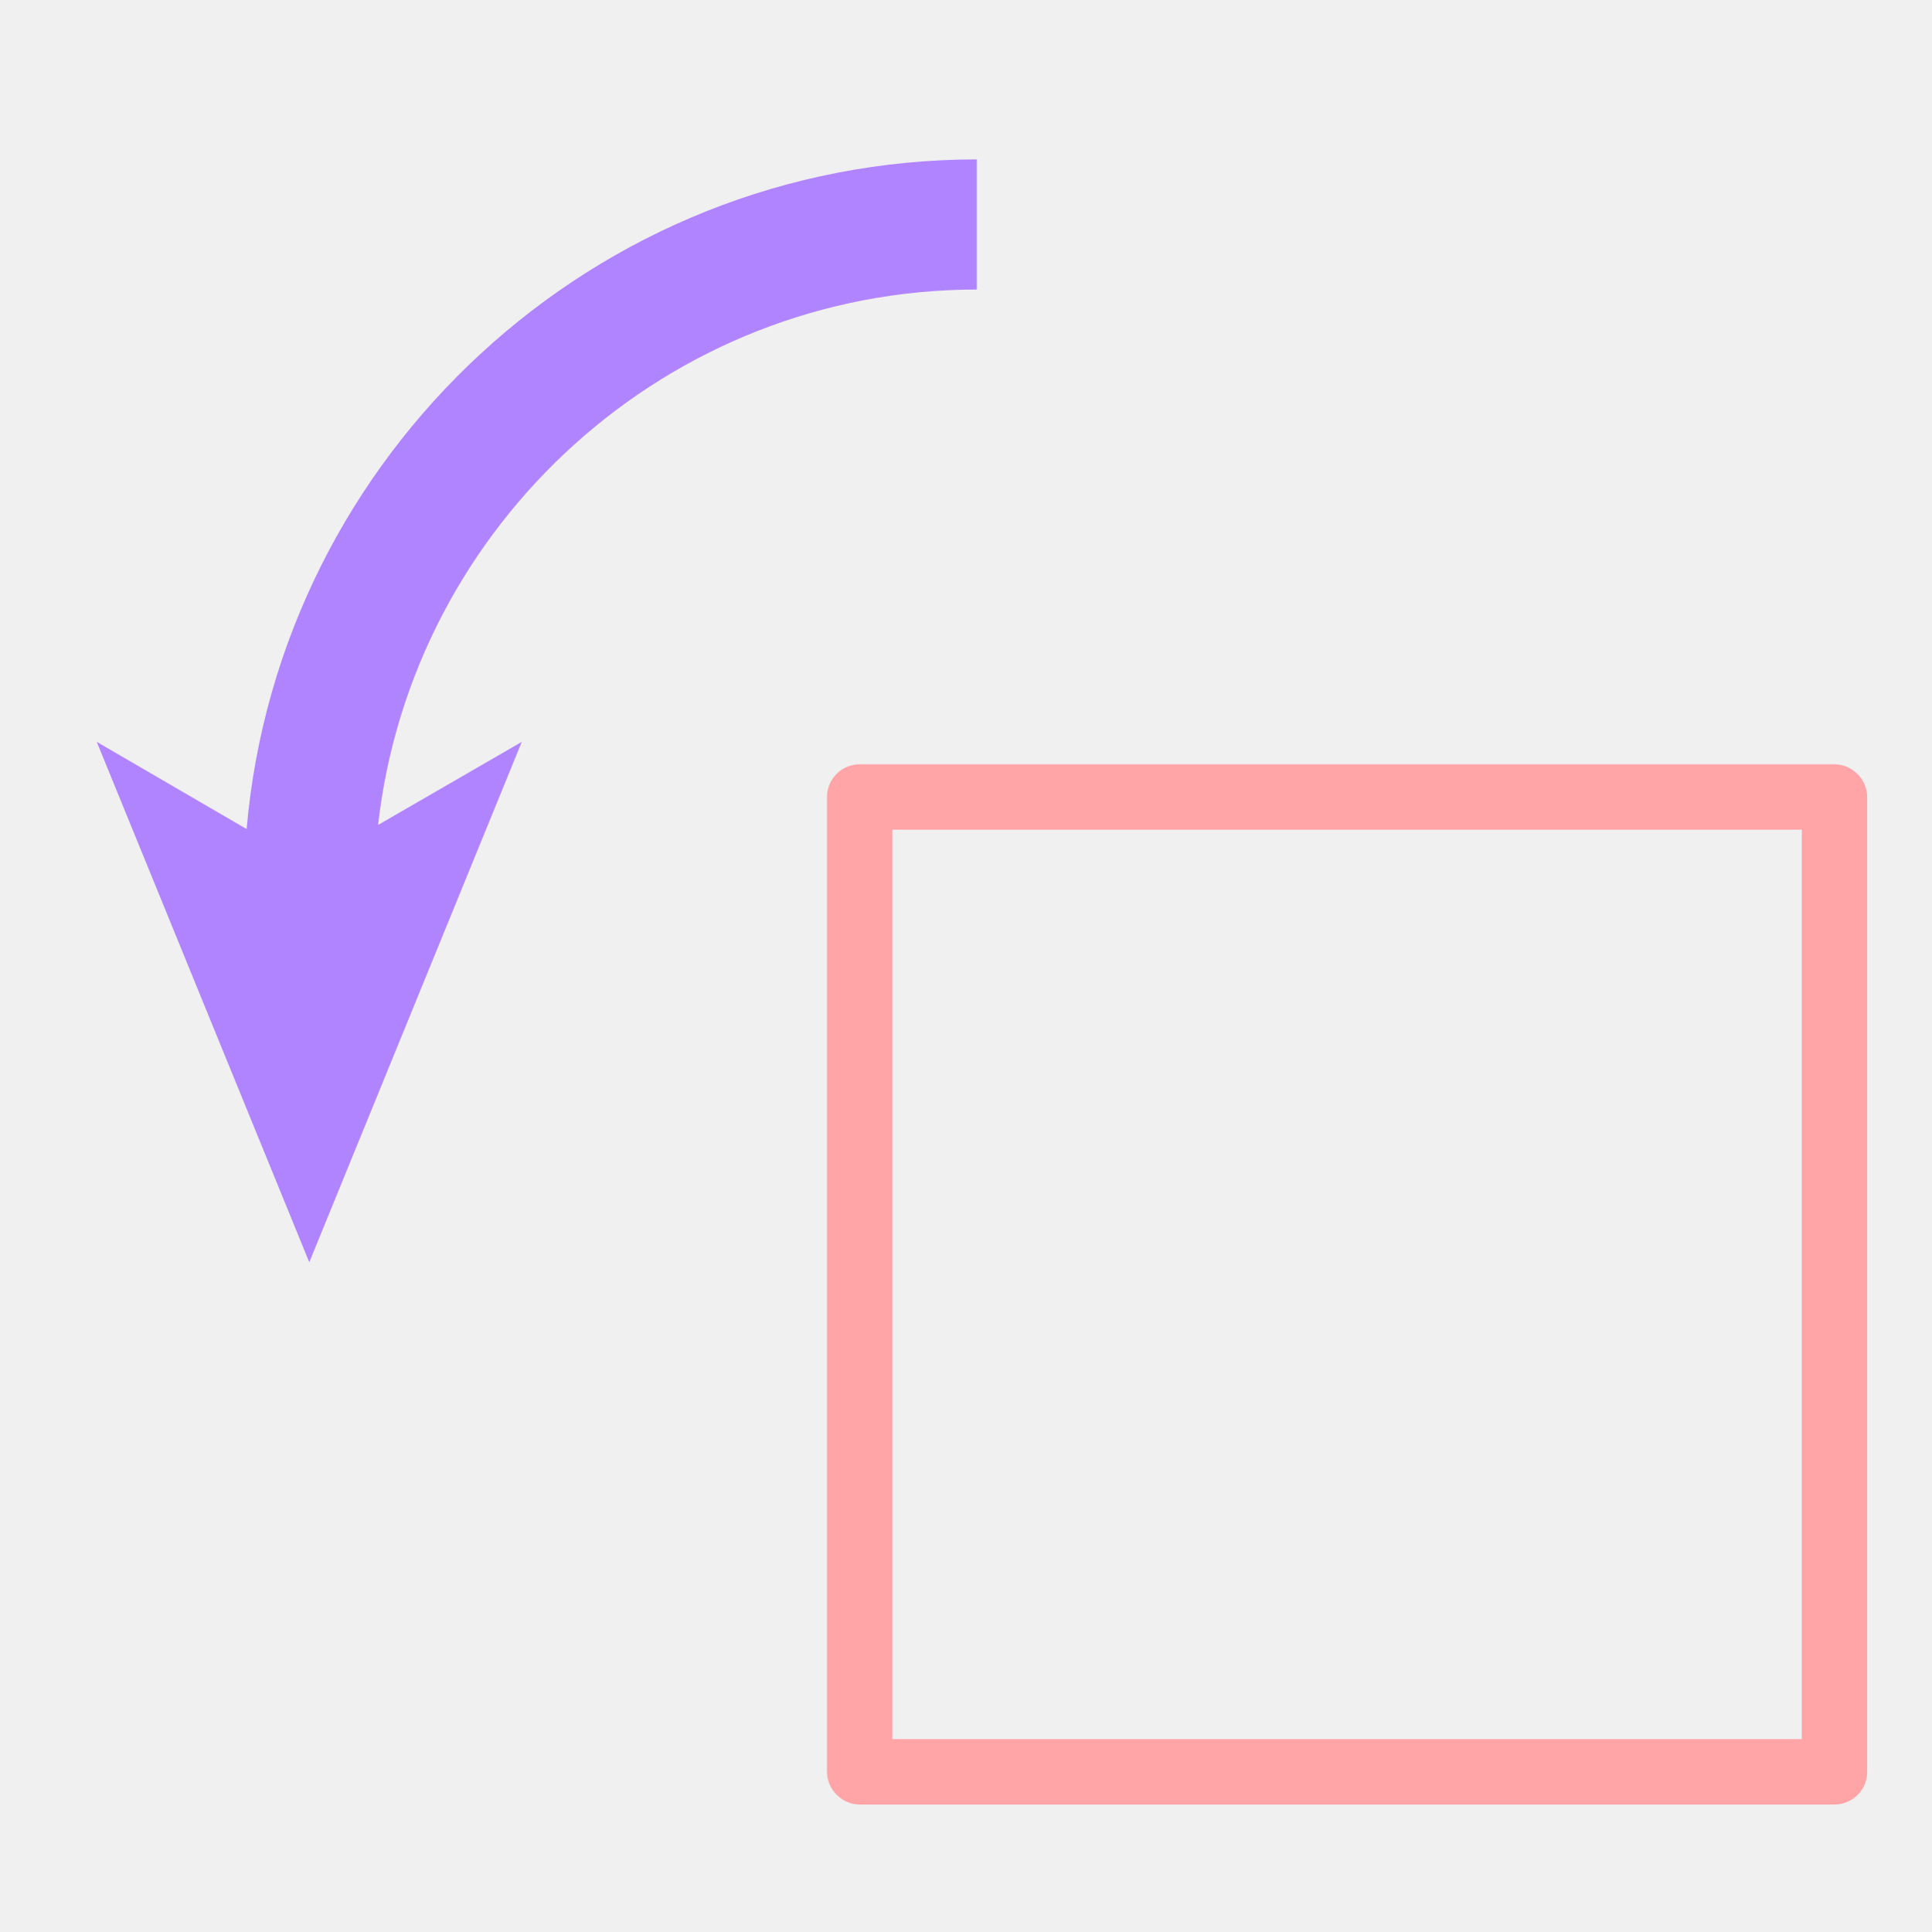
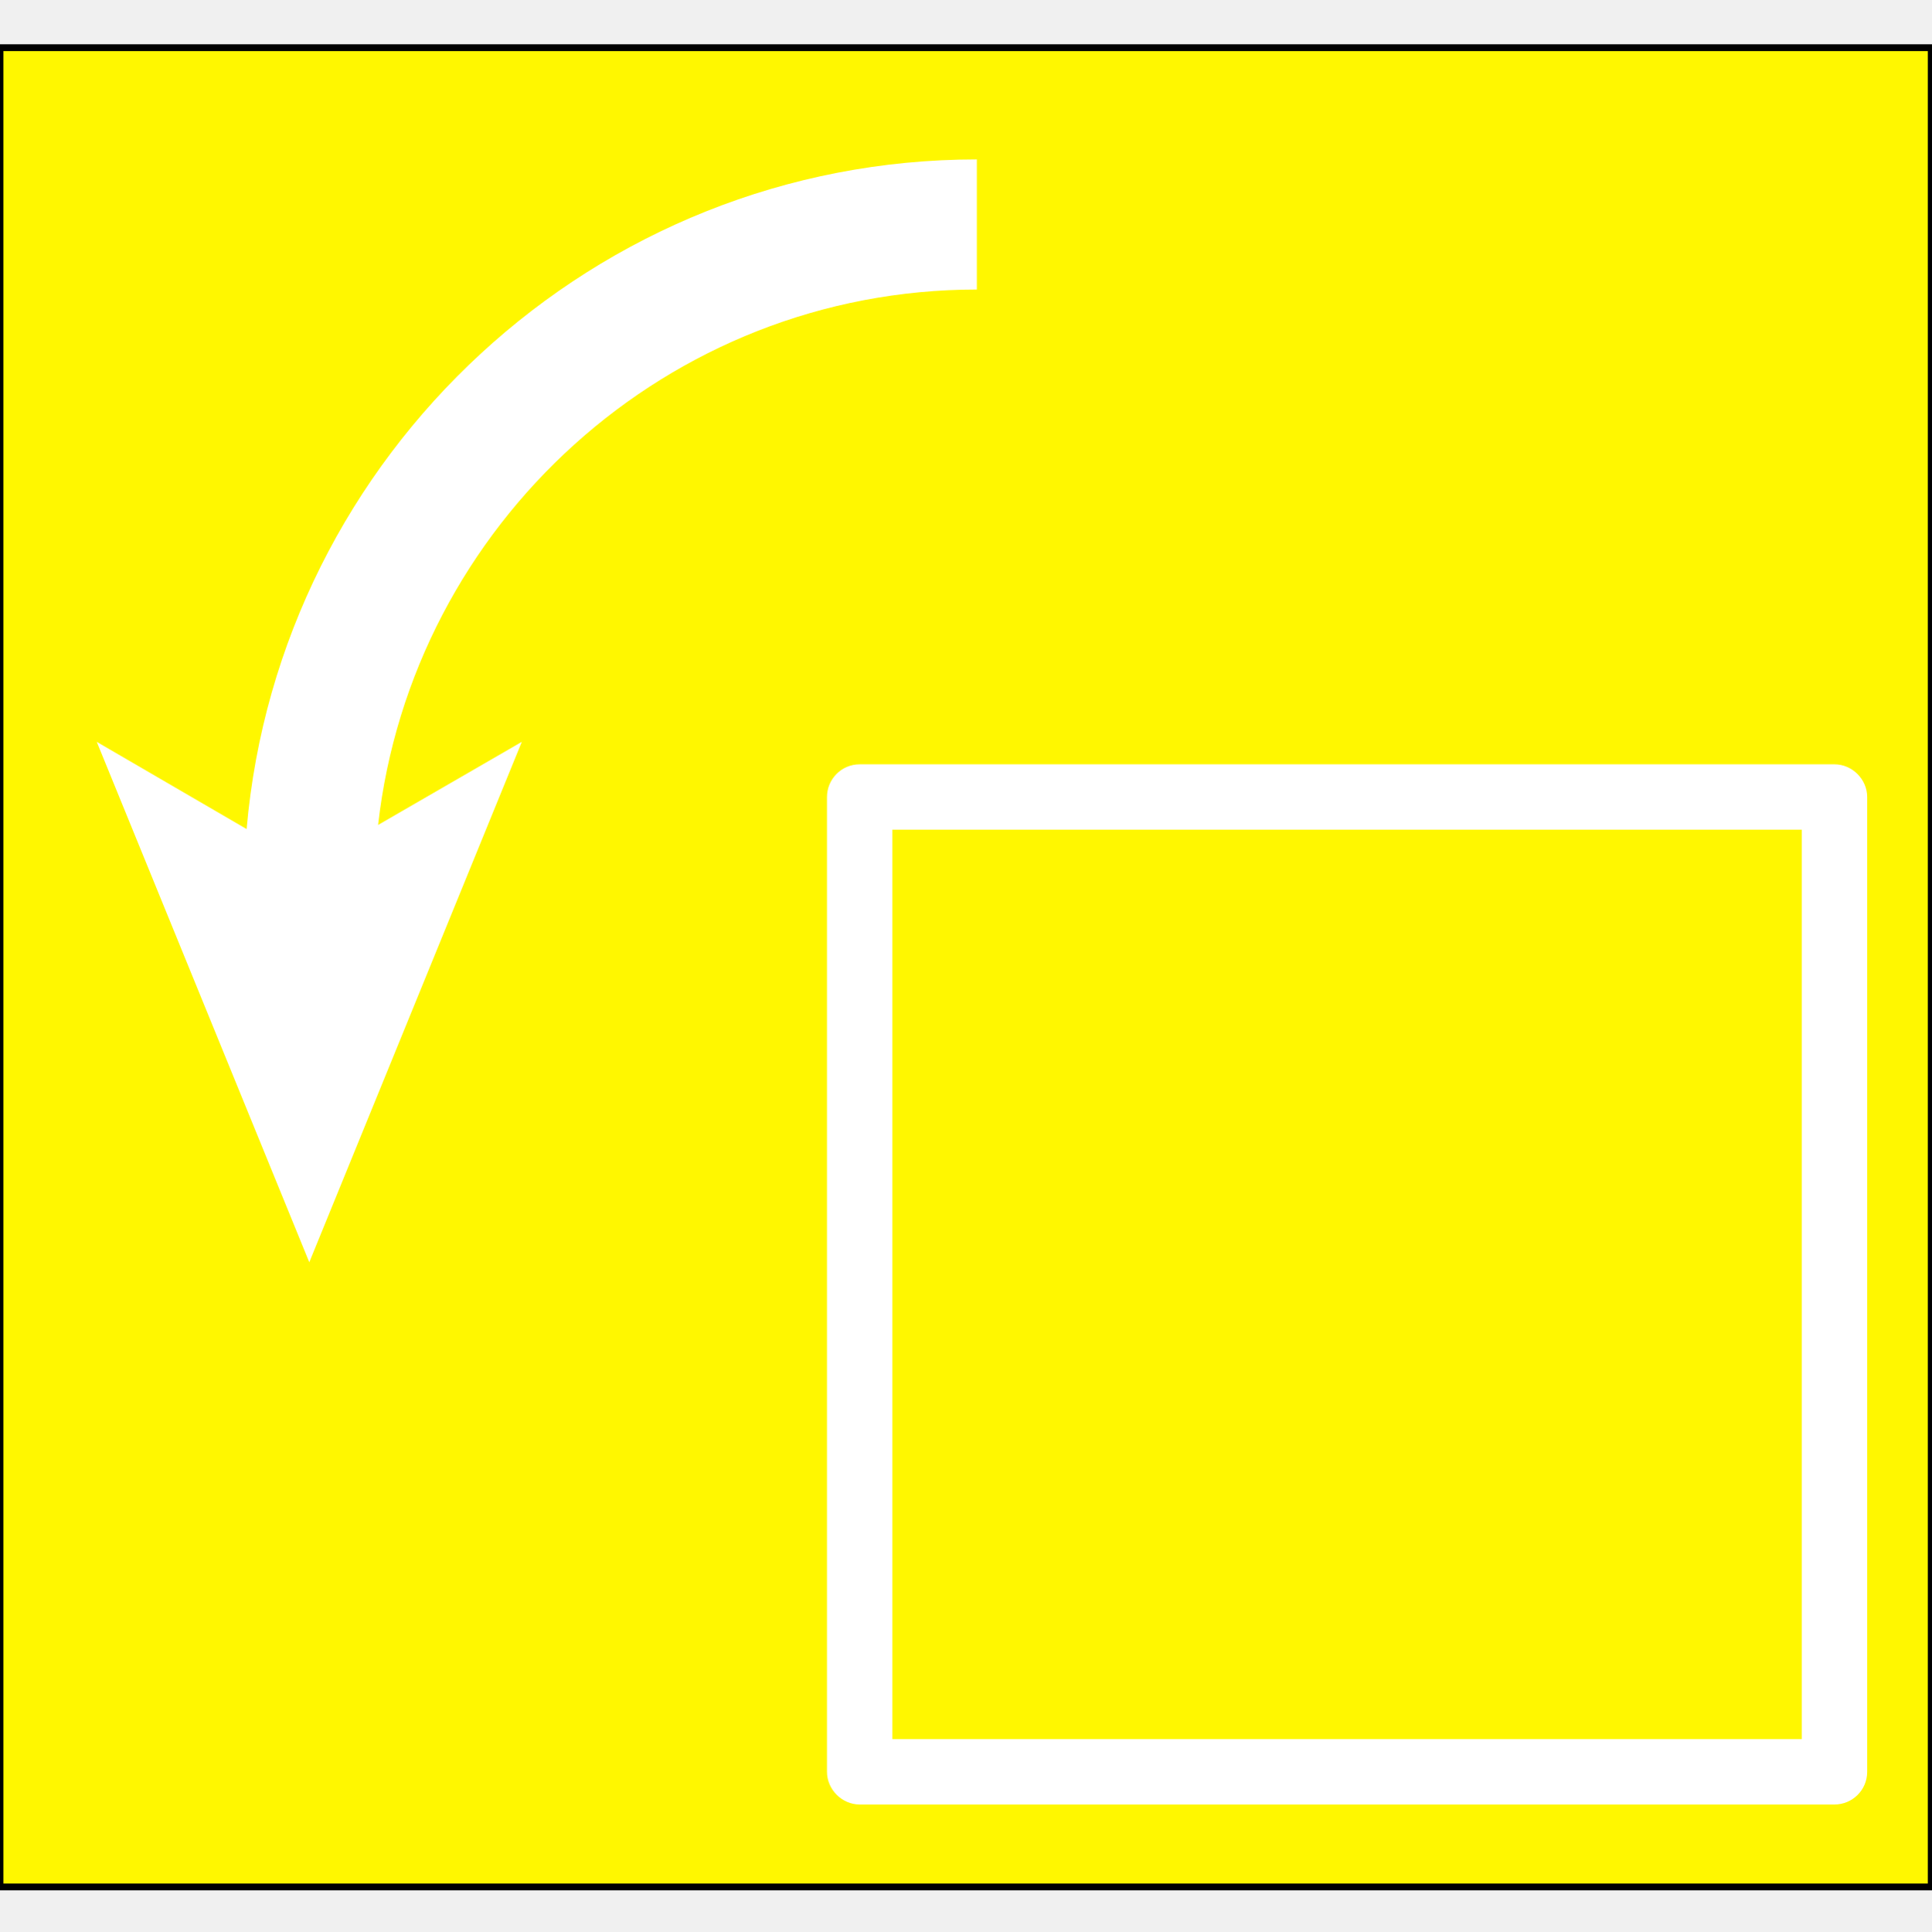
<svg xmlns="http://www.w3.org/2000/svg" version="1.1" id="レイヤー_1" x="0px" y="0px" viewBox="0 0 283.5 283.5" style="enable-background:new 0 0 283.5 283.5;" xml:space="preserve">
  <style type="text/css">
- 	.st0{fill:#B184FF;}
- 	.st1{fill:#FFA4A7;}
+ 	.st0{fill:#FFF700;stroke:#000000;stroke-miterlimit:10;}
+ 	.st1{fill:#FFFFFF;}
</style>
-   <g id="レイヤー_2_00000160161100194700583140000010403825662957827716_">
+   <g id="レイヤー_2_00000022534779438120501100000001272931147678141607_">
</g>
-   <g id="レイヤー_1_00000063635092137927718860000014396619050990025138_">
-     <path class="st0" d="M76.6,108.9l-21.1,12.2c5-44.1,42.5-78.6,87.9-78.6V23.4C87.3,23.4,41,66.7,36.2,121.7l-22-12.8l31.2,76.4   L76.6,108.9z" />
+   <rect y="7" class="st0" width="283.5" height="270" />
+   <g id="レイヤー_1_00000164510234761016230020000015179470120368178076_">
+     <path class="st1" d="M76.6,108.9l-21.1,12.2c5-44.1,42.5-78.6,87.9-78.6V23.4C87.3,23.4,41,66.7,36.2,121.7l-22-12.8l31.2,76.4   L76.6,108.9z" />
    <path class="st1" d="M269.3,112.2H126.2c-2.7,0-4.8,2.2-4.8,4.8v143.1c0,2.6,2.2,4.8,4.8,4.8h143.1c2.6,0,4.8-2.1,4.8-4.8V117   C274.1,114.4,271.9,112.2,269.3,112.2z M264.5,255.3H131V121.8h133.5V255.3z" />
  </g>
</svg>
